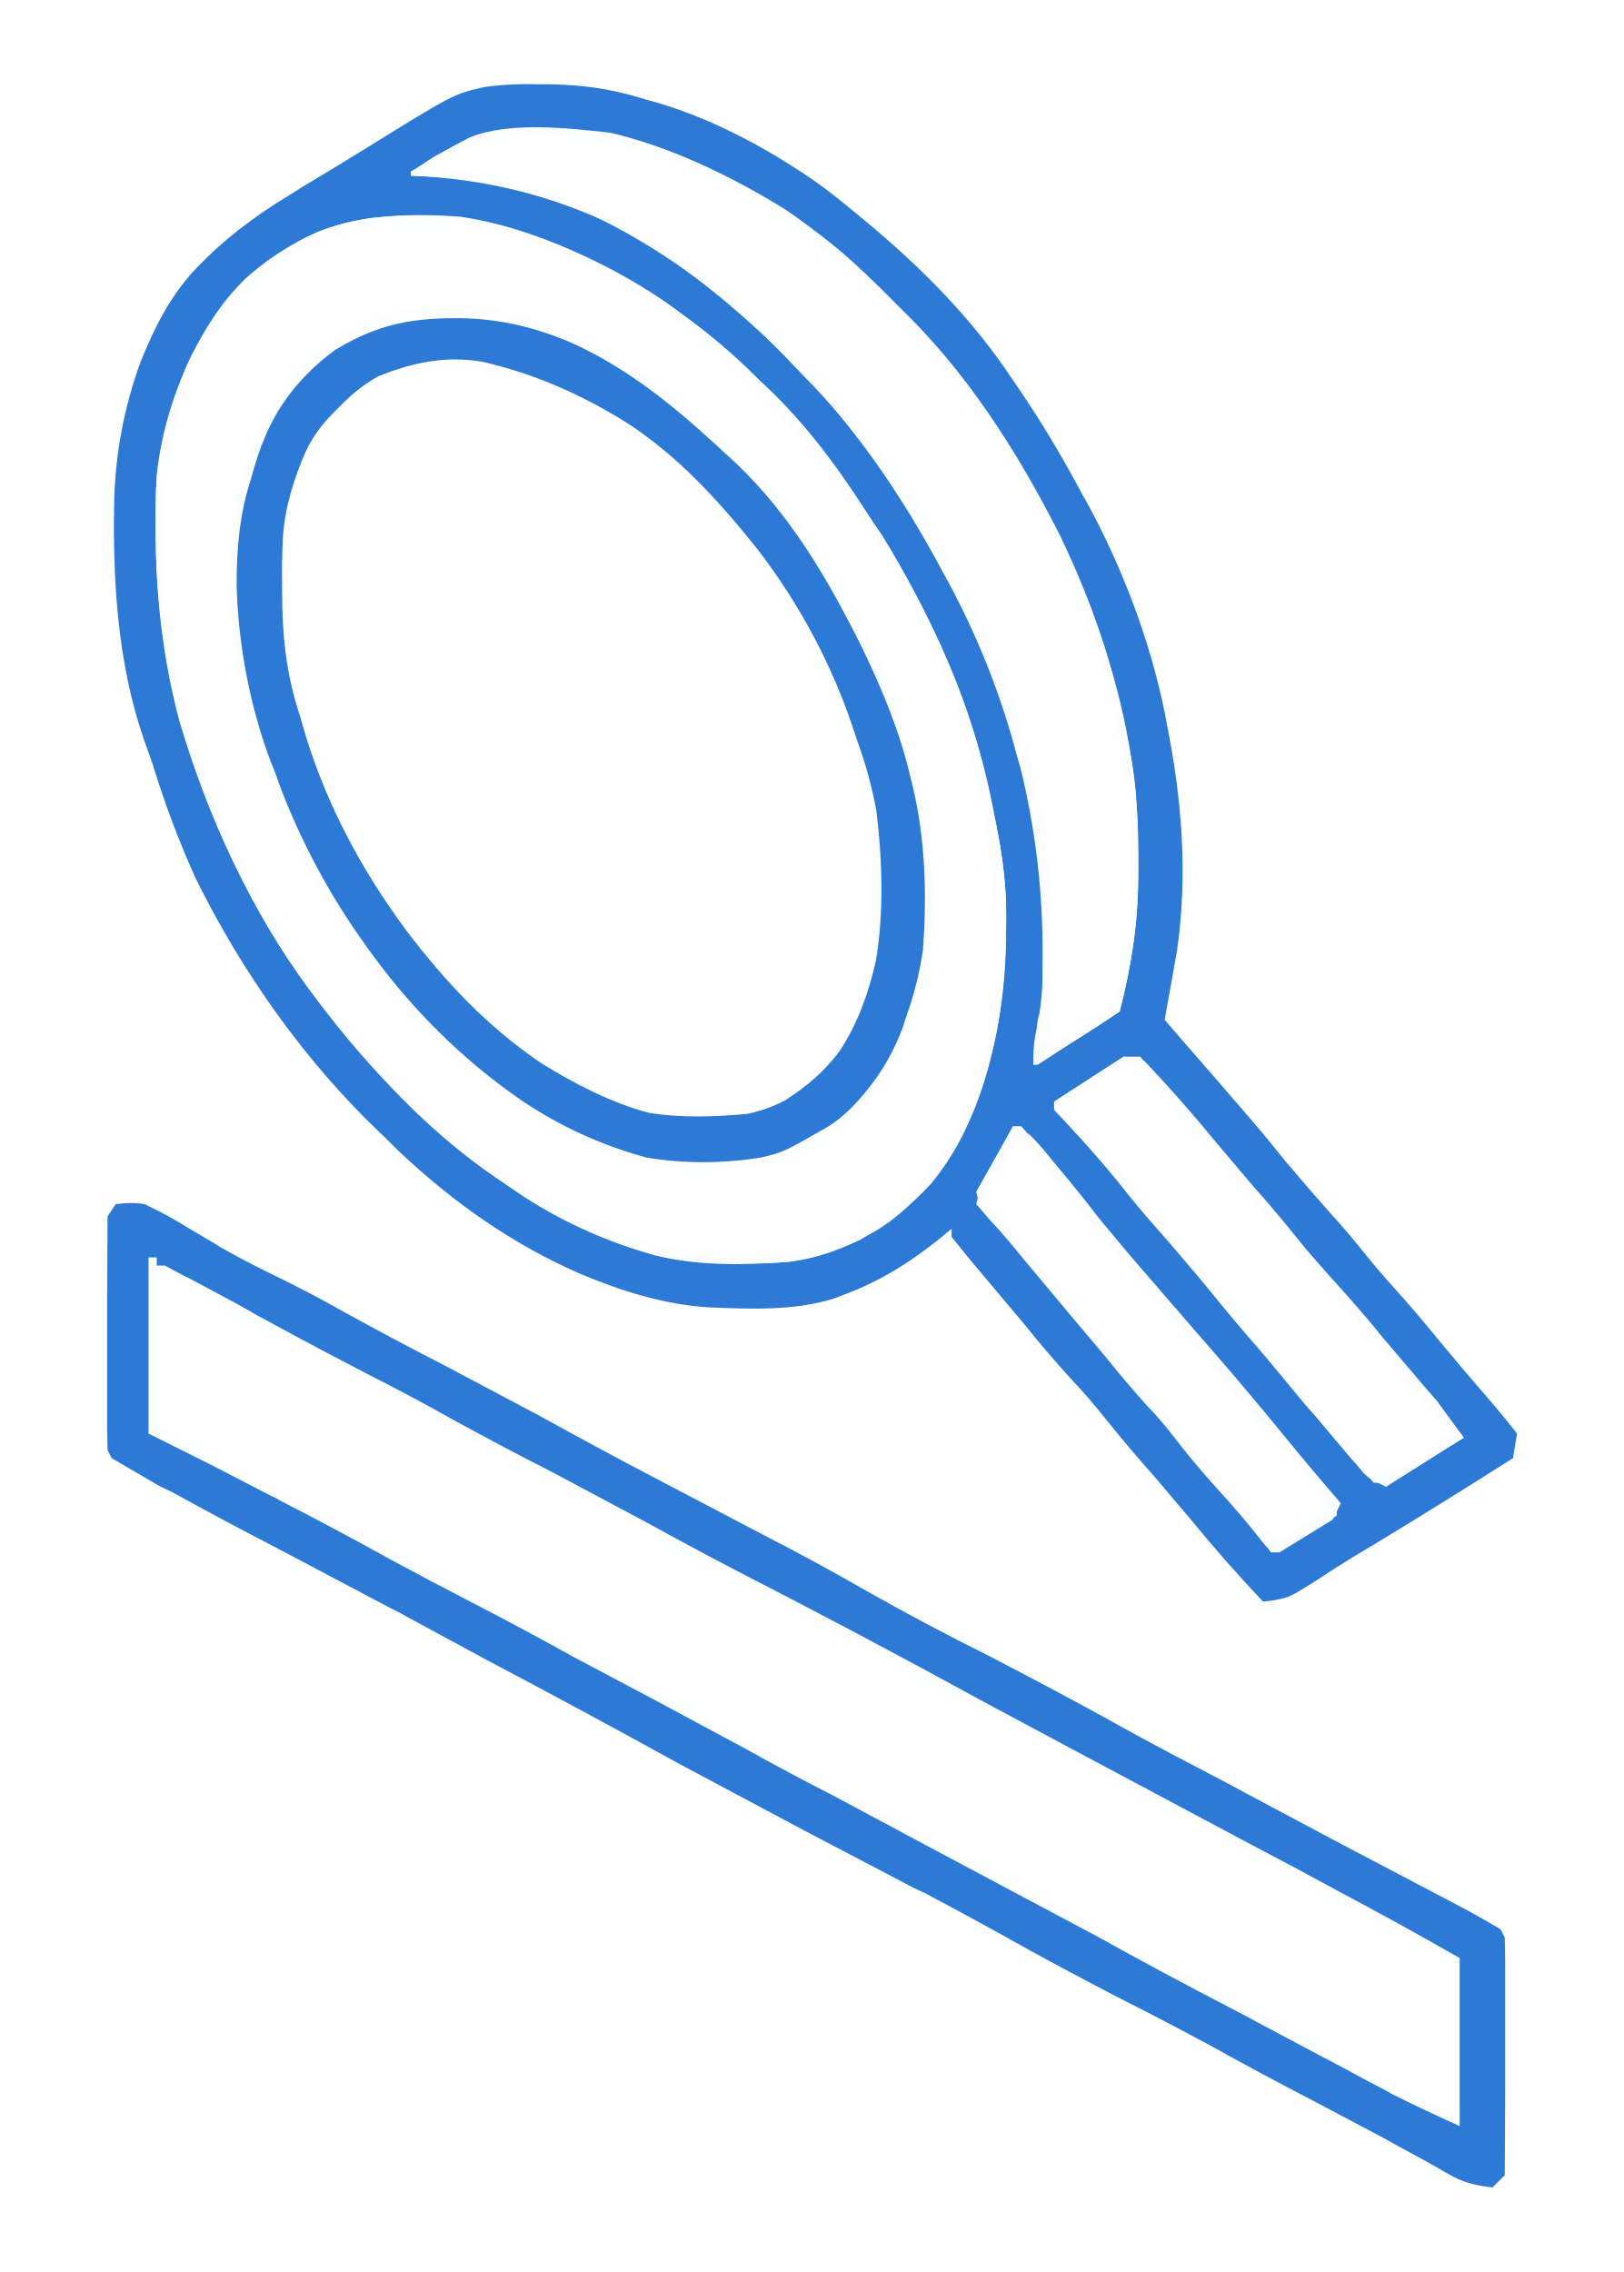
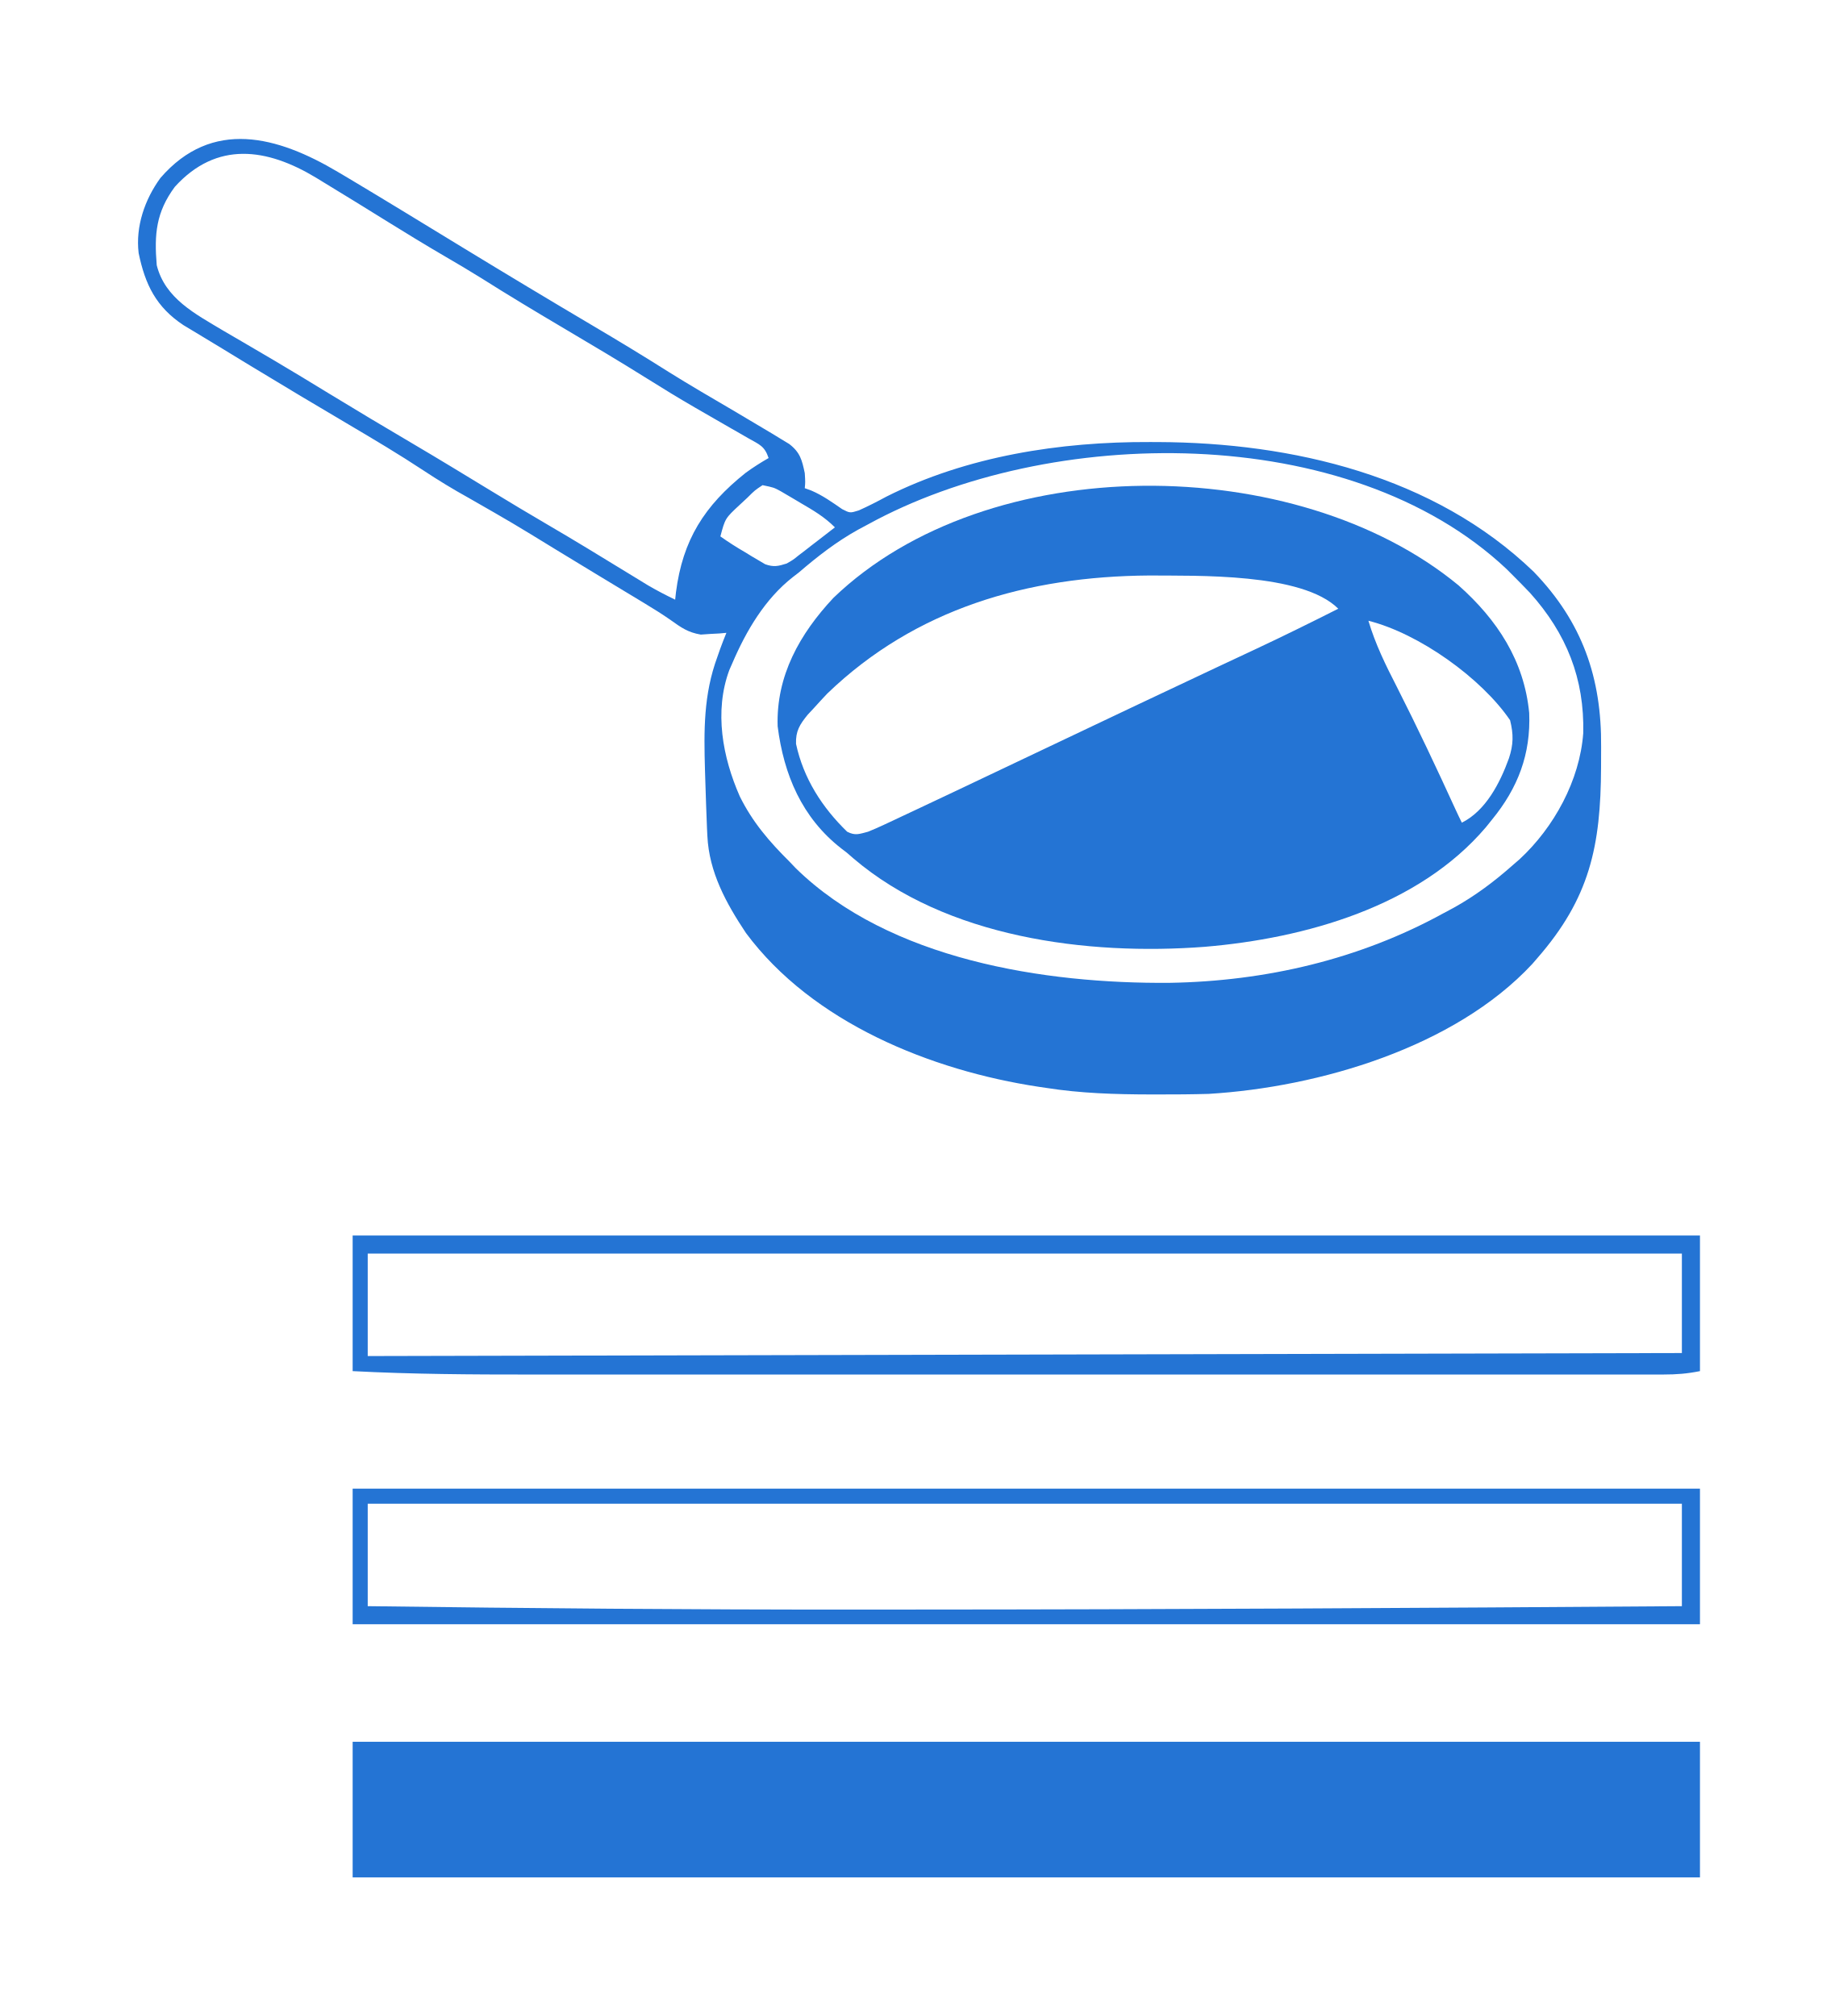
- <svg xmlns="http://www.w3.org/2000/svg" data-slopcamera-line-weight="2.5" width="426" height="596" viewBox="25.069 21.129 375.694 554.491">
-   <defs>
-     <mask id="a" width="426" height="596" x="0" y="0" mask-type="luminance" maskContentUnits="userSpaceOnUse" maskUnits="userSpaceOnUse">
-       <path d="M0 0h426v596H0z" />
-       <path d="M0 0h426v596H0zm122.2 46.3q-9.8 5.6-19.5 11.7l-9 5.7C81.2 71 69.3 78.3 60 89.4c-6.2 8.2-10.4 17.5-13.6 27.3-4.7 16.6-4.6 34.1-3.4 51.3q1.7 19.5 8.2 37.9l2.5 7.2q11.9 34.8 35 63.6L94 283l2 2.4 7 7.6 1.5 1.6c12.7 13.5 26.9 25 43.4 33.4 11.1 5.4 22.7 10.1 35 11.8 10.5 1 22.2 1.4 32.6-.8 8.6-2.7 17.4-7 24.7-12.3q3.6-2.7 6.8-5.7l.8 1.8q1.7 3.2 4 5.8l1.7 2 1.9 2.3 1.9 2.3q11.1 13.3 22.6 26.5 12 13.6 23.5 27.7 5.6 6.9 11.5 13.7l1.8 2q3 3.5 6.3 6.9 3.1-.1 6-1 4.9-2.5 9.4-5.4l2.7-1.7 7.9-4.9 4.2-2.6L365 389l2.5-1.6L384 377l1-6-1.1-1.3q-11-12.5-21.5-25.4-5.4-6.5-11.2-12.8l-7.6-9q-4.8-6-10-11.8l-1.6-2-3.3-3.8q-10.5-12-20.5-24.2-4.4-5.4-9.2-10.7l.4-1.9c3.8-20.5 5.2-40.1 2-60.9-4.6-26.9-14.5-51.9-28-75.6q-7.8-13.4-17.4-25.6l-1.1-1.5c-10.6-14-23.7-26.2-37.9-36.5l-2.3-1.6c-12-8.7-25.3-16-39.5-20.3-9.8-2.7-18.8-4.3-29-4.4h-2.8c-7.7 0-14.2 1.4-21.2 4.6M43 315l-2 3v57c3.2 3.2 4.8 4.7 8.6 6.6l2.8 1.4 3 1.5 6.2 3.2 1.7.8L79 397q15.6 8.5 31.3 16.6 20.6 10.7 41 21.8 13.6 7.5 27.3 14.8l6.9 3.7q18.5 10 37.4 19.8 12.9 6.6 25.6 13.6l22.4 12.2 1.8 1 27 14.2q11 5.7 21.7 11.7l24 12.6q15 7.7 29.6 16l5-1 2-2v-58c-3.2-3.2-4.7-4.6-8.6-6.4q-1.3-.8-2.7-1.4L368 485q-10.6-5.1-20.7-10.8-10.5-6-21.4-11.5-12-6-23.6-12.5l-25-13.5-1.8-1q-13.3-7.2-26.8-14-10.8-5.7-21.5-11.8-14.6-8.3-29.7-15.9-15.6-7.9-31-16.3L141 364q-14.3-7.5-28.6-15.3-12.1-6.7-24.5-13-11.6-6-23.2-12.3l-2.7-1.5-12-6.9z" />
-       <path fill="#010101" d="M131.7 109.3q19.6 4.4 36.6 15.1 8.3 5.9 15.3 13.2l3.9 3.7C199.7 153 208.3 167 216 182c5.7 11.5 9 23.5 12 36l.5 1.8q.9 4.5.7 8.8v2c.4 24.6.4 24.6-3 34.6-3 7-6.6 13-11.8 18.7-4.3 3.7-9.2 6-14.4 8.1-6.1 2-13 1.4-19.5 1.3-4.2-.2-7.8-.5-11.8-1.7q-3-1.2-5.7-2.6l-1.9-.9c-11.7-5.4-21.5-12.5-31.1-21.1l-2.4-2.2c-12-11.2-21.4-26-28.8-40.6-7-14-12.1-29.7-14.8-45.2-1.6-27.3-1.6-27.3 1.6-38.7q2.8-9 8.4-16.3c3.1-3.8 6.3-7 10.5-9.5 8.6-4.6 17.4-7 27.2-5.2" />
-       <path fill="#f6f6f6" d="M145.6 41.7h3c7.8.1 14.8 1 22.4 3.3l1.7.5c14.3 3.8 27.9 11 40 19.2q4.3 3 8.3 6.3l1.7 1.4c14 11.3 27 23.8 37.3 38.6l1.2 1.8q9.8 14 17.8 29.2l1 1.7c8.6 15.8 15.4 33.6 19 51.3l.5 2.7c3.7 18.4 5.2 36.8 2.5 55.5l-1.6 9-1.4 7.8 1 1.2c22 25.3 22 25.3 28.7 33.6q5.4 6.4 11 12.7 4.1 4.5 8 9.4 3.7 4.6 7.8 9.1 5.1 5.7 9.9 11.6 5.6 6.8 11.4 13.5 4.3 4.9 8.2 9.9l-1 6q-16.8 10.7-33.8 21-6.3 3.7-12.3 7.6l-1.8 1.2-4.5 2.8c-2.6 1.4-2.6 1.4-6 2.1l-2.6.3q-9.1-9.6-17.6-20l-8.9-10.5q-5.8-6.5-11.2-13.2-4.4-5.6-9.3-10.8-6-6.6-11.6-13.6l-9.6-11.4q-4-4.7-7.8-9.5v-2l-2.4 2c-7.4 6-14.6 10.6-23.6 14l-2.6 1c-9.8 3.1-20.5 2.6-30.6 2.2-11.1-.7-21.5-4-31.7-8.3-16.6-7.3-31-17.5-44.2-30L109 299l-1.6-1.5c-18.5-17.7-33.5-39-44.9-62Q56.4 222 52 207.6l-2.2-6.2c-6.3-18.4-7.5-37.9-7.2-57.1q.3-17.9 6.4-34.7c3.2-8 7-15.7 12.9-22.2C69 79.8 76.7 74 85.6 68.6l3.2-2 6.3-3.8 8.2-5c22.1-13.7 22.1-13.7 29.5-15.4q6.4-.9 13-.7M127 56q-3.4 1.7-6.6 3.7l-1.6 1L115 63v1l2.6.1c15.3 1 28.3 4 42.4 9.9 17.4 7.9 32.9 20.8 46.4 34 16 15.7 28.1 33.3 38.6 53l1.2 2.2q10.2 18.9 16 39.6 1 4 2.4 8c3.8 13.1 4.7 26 4.7 39.7v2.1c0 7.3-.1 14.2-1.9 21.3q-.6 3.5-.4 7.1 10.8-6 21-13c3.2-12.2 4.7-23.7 4.6-36.4v-2.5c-.1-20.3-3.9-38.7-11-57.8q-5.4-14.1-12.6-27.3l-1-2c-11.7-21.9-27.2-40.6-45.5-57.3C210 73.5 195.5 65.5 180 59c-9-3.5-17.5-6-27.2-6.2h-5.7l-2.8-.1c-6.3 0-11.5.8-17.3 3.3M92.3 77.7Q81.9 82.3 73.8 90c-4.5 4.5-7.8 9.5-10.8 15l-1.4 2.6c-3.8 7.7-5.8 16-7.6 24.4l-.5 2.4c-1 5.1-.7 10.4-.7 15.7v1.9q0 16.7 3.2 33l.4 2c4.8 23 14.2 44.8 26.5 64.7q6 9.5 13.1 18.3l1.2 1.5c11.4 14.2 24 27.2 39.1 37.4l4.4 3c10.2 7 22 12.3 33.9 15.6 10.8 2.7 22.4 2.4 33.4 1.5 6-.8 11.2-2.7 16.7-5.3q9.7-5.5 17.3-13.7c5.5-6.7 9.1-13.8 12-22 5.2-15.1 6.5-30.4 6.3-46.4-.3-9.4-2.1-18.4-4.3-27.6l-.8-3.8c-4.6-20.4-14.3-40.7-25.2-58.5l-6-8.7-1.4-1.9q-9-12.7-19.6-24.1l-1.2-1.3c-12.1-12.8-26-22.6-41.5-30.6C150 79.9 138.5 75.7 127 74c-11.6-.8-23.8-.6-34.7 3.7M289 279l-17 11c1.6 3.1 2.5 4.7 4.8 7.1l1.6 1.7 1.7 1.8q6.8 7.1 12.9 14.9 3.5 4.4 7.3 8.8l1.3 1.6 7.5 8.7q7.9 9.1 15.6 18.6 4.7 5.7 9.7 11.4L350 383h4l18-11c-5-6.6-5-6.6-10.3-12.8q-5.2-5.8-10.2-11.9-9.2-11.4-19.1-22.4-5-5.5-9.7-11.4-10.9-13.1-22.2-25.8L293 279zm-27 17-9 16 1 4c1.8 2.3 1.8 2.3 4 4.6l2.5 2.6 1.3 1.4 6.6 8q4.7 5.8 9.6 11.4 5.4 6.2 10.7 12.8 5.4 6.5 11.1 12.7 4.3 5 8.2 10 3.2 3.9 6.6 7.6 5.6 6.1 10.4 12.9c4-1.4 7.3-3.3 10.8-5.6l1.5-1 3.7-2.4v-4l-17.1-20.1q-5.3-6-10.3-12.3-10.8-13.2-22.2-25.7-5.9-6.5-11-13.4-8-10-16.4-19.5z" />
-       <path fill="#030303" d="M136.6 76c14.6 4.1 28.7 10.6 41.1 19.2Q189 103.4 199 113l2.6 2.3c13.2 12.4 23.4 28.1 32.4 43.7l1.2 2.1c10.3 17.7 18.2 37.6 22 57.7l.8 4.2.5 2.7q2 10.8 1.8 21.6v3.3c-.3 14.5-2.5 27-7.5 40.4-3 7.5-6.6 13.6-11.7 19.7-4 4.3-7.8 8-12.9 11q-9.6 5-20.2 7.3-6 .6-12.2.4h-3.3c-9-.2-17-1.4-25.5-4.4l-1.8-.6c-15.4-5.7-29.2-15-41.7-25.5L116 292l-1.5-1.4c-8.4-8-15.6-16.4-22.5-25.6l-1.8-2.4c-14.3-19.3-24.6-42-31.5-64.9C53.3 178 52 157.5 53 137q1.6-14.3 7.7-27.3c3.8-7.6 8-14.2 13.8-20.4 4.1-3.8 8.6-6.6 13.5-9.3l2.3-1.2c4.9-2.5 9.8-3.7 15.2-4.5 10.7-1 20.7-1 31.1 1.8m-30.3 25.1L101 104l-2.5 1.4c-4.7 2.9-8.4 6.3-12 10.6l-1.5 2-1.4 1.8c-4.7 6.9-7 14.9-9.4 22.8-2.4 10.8-2.1 22.7-.8 33.6 3 20 9 38.2 18.6 56l1 1.8 1 1.7q6.1 11.2 14 21.3l1.9 2.5q13.9 18.1 33 30.7 10.4 6.6 22.1 10.8l2.2.8c6.6 2.2 12.5 2.7 19.3 2.6h3c5.7 0 10.8-.7 16.3-2.6q7.6-3 14.2-7.8 6.3-5.7 10.7-12.8c4.7-8.8 7.5-18.4 9.3-28.2q1.8-25.4-5-50-2.4-8.2-6-16l-1.2-2.7c-8.5-18.3-18.4-34.6-32.6-49l-3.3-3.6c-9.5-10-21.2-18.5-33.4-25-7.3-3.7-15.4-6.5-23.6-7.5-9.5-.9-19.6-1.7-28.6 2M51 328h2v2l2.4.7c4.7 1.6 9 4.1 13.3 6.6q12.7 7 25.8 13.7 13.9 7 27.4 14.6l22.5 12q9.8 5 19.2 10.2 13.8 7.5 27.8 14.7 13.2 6.8 26.4 14 10.7 5.9 21.7 11.5 13.6 7 27.1 14.4l21.8 11.8 1.7 1 25.2 13.3 31.8 17 2.5 1.4L371 499v41c-17.4-8-34.2-17-51-26l-1.8-1-12.6-6.8-28.2-15-2.2-1.2-8.7-4.6-23.2-12.3-2-1-27.8-15L187 443q-17-8.8-33.7-18l-21-11-21-11.4q-13.3-7.2-26.8-14.1-11.9-6.2-23.6-12.8l-2.6-1.4L56 373c-2.1-1.1-2.1-1.1-5-2z" />
-       <path fill="#f5f5f5" d="M43 315c2.6-.3 4.4-.4 7 0q5.6 2.6 11 6l6.1 3.6 1.6 1q6 3.4 12.4 6.5 9.3 4.5 18.3 9.6 12 6.6 24.1 12.8l23 12.2q14.1 7.8 28.4 15.3l2.3 1.2 24.2 12.7q12.3 6.3 24.3 13.2 15 8.5 30.1 16 14.3 7.4 28.2 15 11.6 6.5 23.4 12.6l8.9 4.7 2.2 1.2 21.2 11.3 29.1 15.3q6.2 3.2 12.2 6.8l1 2 .1 5.6v31.9L382 552l-3 3c-3.2-.4-5.8-.9-8.7-2.2l-2.8-1.5-1.5-.9-3.2-1.8-7-3.8-3.6-2-17-9q-12.4-6.4-24.6-13.2-11.1-6-22.4-11.7-11-5.7-21.8-11.6-13-7.3-26-14.2L238 482l-27.3-14.3-30-16q-23.2-12.8-46.7-25.2L114.6 416l-1.8-1-3.5-1.8-28.2-14.9q-12.2-6.3-24.3-13L54 384l-12-7-1-2-.1-5.5v-31.3L41 318zm8 13v43l16 8 14.1 7.3c1 .4 1 .4 1.9 1q13.5 6.9 27 14.4 9.8 5.3 19.5 10.3 12.8 6.6 25.2 13.5l20 10.6 22.5 12.1q10.4 5.8 21 11.2L238 470l22.5 12 21.8 11.6q16.2 9 32.4 17.4l4.4 2.3 2.2 1.2 15.6 8.3 4.4 2.3 6.1 3.3 5.7 3 1.6.9q8 4 16.3 7.7v-41q-14.5-8.3-29.2-16.1l-3.7-2-7.4-4-10.6-5.6-39.4-21-25.6-13.7Q224.8 420 194 404.2q-10.9-5.7-21.6-11.6l-22.5-12q-12.4-6.3-24.6-13-10.3-5.8-20.8-11.1-12-6.2-24.1-12.8l-2.8-1.5-5.1-2.9-11.2-6-2-1L55 330h-2v-2z" />
-       <path fill="#030303" d="M163.6 53.5c14.7 3.4 29.6 10.6 42.4 18.5 9 5.9 16.8 13.2 24.5 20.6l2.9 2.7c16.9 15.9 29.7 36 40.1 56.6 6.7 14 12.2 28.7 15 43.8l1.2 5.2c2.3 9.2 2.8 18 2.7 27.4l.1 7.3c0 11.4-1.7 21.4-4.5 32.4l-20 13h-1l.4-5.2.3-3c.3-2.8.3-2.8.8-4.6q.9-4.4.7-8.8v-2c.4-24-3.3-45.5-11.1-68.4-8.4-23.5-21.4-45.6-37.1-65q-4.5-5.4-9.5-10.5l-4.8-5q-19.5-20.7-44.8-33.6-7.3-3.4-14.9-5.9l-3-1c-9.4-3-19.3-3.5-29-4 1.8-2.1 3.5-3.3 6-4.8l3.4-1.8 1.7-1 1.7-.9 1.5-.8c9.8-4 24-2.3 34.3-1.2" />
-       <path fill="#f5f5f5" d="M127.8 98.8c8.6.2 16.5 2 24.6 5.2 14.2 6 25.9 15.4 37.1 25.7l2.5 2.3 2.5 2.3c13.4 12.8 22.5 28.5 30.7 45 5 10.4 9.2 20.5 11.8 31.7l.5 2c3.1 13 3.5 26.6 2.5 40q-1.2 8.2-4 16l-.9 2.8q-3.2 8.7-9 15.7c-2.8 3.4-5.4 6.1-9.1 8.5-11 6.3-11 6.3-16.4 7.6-9 1.5-19.2 1.6-28.2 0q-16.1-4.4-29.9-13.6c-15-10.2-28-23.3-38.4-38q-13.4-18.6-21.4-40-.7-2.3-1.7-4.5c-5.2-13.7-8.1-28.8-8.5-43.5 0-9 .7-17.4 3.5-26l1-3.5c1.9-6.2 4.3-11.7 8.3-17q4.8-6.3 11.3-11c10.5-6.4 19.2-7.9 31.2-7.7M107 113q-4.4 2.5-8 6l-2 2c-3.1 3-5.5 6-7.5 10-3 6.9-5.2 13.7-5.7 21.3q-.3 5.6-.2 11.2v2c0 10.7 1 20.3 4.4 30.5l1.3 4.5c5.3 17.3 13.8 33.1 24.6 47.7 9.5 12.5 19.7 23.4 32.8 32.3 8 5 17.2 9.8 26.4 12.2 7.7 1.3 16.1 1 23.9.3q5-1 9.5-3.4c5.2-3.4 9.5-7 13.2-12 4.4-6.7 7-14 8.8-21.9 2-11.5 1.6-25.2.1-36.9q-1.6-8.6-4.6-16.8l-.7-2.1c-5.2-16-13.3-31.2-23.5-44.5-9.3-11.7-19.7-23.2-32.4-31.3-11-6.8-22.3-11.8-35-14.7-9-1.5-17 .2-25.4 3.6" />
-       <path fill="#030303" d="m289 279 5 1q9.1 9.6 17.6 20l8.9 10.5q5.8 6.5 11.2 13.3 4.4 5.4 9.3 10.7 6 6.6 11.6 13.5l10.2 12 1.4 1.6 1.3 1.5 6.5 8.9-19 12c-4-2-4-2-5.5-3.4l-1.3-1.6-1.6-1.8-1.7-2-1.7-2-5.2-6.2-3-3.4-6.6-8-4.2-5q-6.4-7.3-12.6-15-6.3-7.6-12.9-15.1-4.6-5.2-8.8-10.6-7.5-9.2-15.9-17.9v-2z" />
-       <path fill="#050505" d="M262 296c1.6.6 1.6.6 4 2q3 3 5.8 6.6l1.6 1.9q5 6 9.7 12.1Q290 327 297 335l1.6 1.9 6.5 7.5q12.1 13.7 23.6 27.8 6.5 8 13.3 15.8l-2 4-13 8h-2q-.7-1-1.7-2-5.6-7.2-11.9-14-5.4-6-10.4-12.5-3-3.9-6.4-7.4-5.2-5.8-10-11.8l-9.1-10.8-10.2-12.2q-6-7.4-12.3-14.3.9-4 2.8-7.7l1.1-2 1.2-2 1.1-2.2z" />
-     </mask>
-   </defs>
-   <g fill="#2474d4" stroke="#2474d4" stroke-width="2.5" stroke-linejoin="round" vector-effect="non-scaling-stroke" mask="url(#a)">
-     <path d="m190 51 3.1 1.4c49 23.3 82.3 71.5 100.4 121.2 6.7 19.2 9.7 39.6 9.8 59.8v4.4c0 9-.7 17.4-2.7 26.2-.8 3.2-.8 3.2.4 7l5.5 6.6 3.3 3.8 1.7 1.8 6 7.2q7.7 9.5 15.8 18.7l22 25.6 8.6 10.2 1.5 1.8 8 9.2 1.6 1.9 3 3.6c6.8 7.8 6.8 7.8 8 12.6-2.1 4.2-3 5-7 7.3l-3 1.9-3 1.8-5.4 3.3-5.6 3.4q-12.6 7.6-25 15.6c-9 5.7-9 5.7-12.4 5.6-5.6-2-9.4-8-13.2-12.3l-3.1-3.8-1.7-1.9-4.7-5.5q-8-9.3-15.8-18.9-4.2-5-8.7-9.7C276 359 276 359 276 357h-2q-2.6-3-5-6.4-6.1-7.9-13-15.3-4.6-5.4-9-11.3c-3.7 1.3-6.5 3-9.6 5.3-16.2 11.5-34.5 13.5-53.8 11.2-18-3.2-35.7-10-50.6-20.5l-3-2q-9.6-7.2-18.2-15.4l-6-5.2c-2.2-2-4.1-3.7-6-6l-1.8-2-2-2.4-2.4-2.8C75.3 262.5 61.3 237.8 52 211l-.9-2.5C39.7 175 36.6 137 51 104l1.2-2.9c7-15.2 19.9-25.4 34-33.8l6.9-4.1 3.5-2.1 9.9-6.1 3-2 5.9-3.6c23-14.2 51.1-9.2 74.6 1.6m-68 8-1 4 4.3.7c29 4.9 53.3 16.7 74.5 37.3 2 2.2 2 2.2 4.2 2l2 4 5.3 5.2c33.7 32.8 58.1 85.7 58.8 133v8.2q0 12.4-1.1 24.6 6.1-2.3 11.7-5.8l3.4-2c6.1-4.6 6-12.4 7-19.5 2.1-16.9 1.1-33-2.1-49.7l-.8-4.3c-6.5-30.5-20.9-59.3-40.2-83.7l-2.3-3c-2.7-3.6-2.7-3.6-5.7-7h-2l-2-4c-21.7-24-53-44.2-86-46.2-10.2-.2-19 1.4-28 6.2M70.3 95c-17.4 22.4-18.4 51.3-16 78.4 1.6 12.9 5.3 25.4 9.7 37.6l1.3 3.7c6 16.2 14.4 32.4 24.7 46.3l2.4 3.3c24 31.7 55.2 58.4 95.6 64.7 17 1.6 32.1-1.8 45.8-12.1 15.3-13 23.5-33 25.2-52.9 1.8-45-11.2-89.2-39-125l-2.4-3.3c-21.1-28.3-49.9-52-85-60.1-23.8-3.3-46 .4-62.3 19.5m213.2 188.3-2.8 1.9q-3.4 2.3-6.7 4.8c1.2 4.7 2.7 6.1 6 9.6q6.6 7 12.7 14.6 6.5 7.9 13.3 15.8l15.4 18.4q6 7.5 12.6 14.9l8.2 9.5 1.5 1.8 4 5c2.1 2.6 2.1 2.6 5.3 3.4q3.8-2 7.5-4.2l2-1.3c3.3-2 5.8-3.8 8.5-6.5l-1.9-2q-7.5-8.3-14.8-17.1-16.4-20-33.4-39.3L308 297.8l-9.7-11.2-3.6-4.6-1.8-2c-4.6 0-5.8.9-9.5 3.3M263 297l-3.6 5.8-3.8 6c-2 3.2-2 3.2-.6 7.2q2.5 3.2 5.3 6.3l1.6 1.9 3.4 3.8 8.4 9.8 1.7 1.9q5.4 6.2 10.5 12.7 6.1 7.5 12.5 14.8l6.1 7 3 3.5 7.8 9.2 1.7 2 3 3.7c2.3 2.5 4.2 4.5 7 6.4l14-9c-4.3-8.5-11.4-15.5-17.8-22.5q-4.5-5.2-8.8-10.5-6.3-7.7-12.9-15.2l-9-10.5-7.5-8.8q-9.3-10.7-17.8-21.8c-2-2.7-2-2.7-4.2-3.7M43 314c7.6 0 12.3 2.6 18.7 6.5q7.7 4.4 15.7 8.4 10.2 5.4 20.3 11 8 4.5 16 8.4 7.4 3.8 14.5 8 8.6 4.7 17.6 9l9 5.1q7.8 4.6 15.9 8.4 7.8 4 15.4 8.3t15.7 8.3q13.3 6.7 26.2 14 19.4 10.7 39.2 20.7 7.5 3.8 14.6 8l18.4 9.8 26 13.8 22.7 12.2 6.5 3.4 2.2 1.2 4.3 2.3q7.8 4.2 15.8 7.6c3.2 2.2 3.9 3.9 5.3 7.6q.5 6.3.4 12.5v40c-.5 3-1.3 4.3-3.4 6.5-6.7 1.2-11.2-1.9-16.7-5.1l-6-3.3-3-1.8-16.8-8.8q-13.8-7-27.4-14.6-9.7-5.4-19.6-10.4-12.5-6.5-24.9-13.3L229 478l-4.4-2.4-17-9q-26-13.5-51.6-27.6-43-23.5-86.6-46c-25.8-13.4-25.8-13.4-28.4-16l-.1-5.6v-19.9l-.1-13v-18.9c.2-2.6.2-2.6 2.2-5.6m9 16v40c13.6 7.6 13.6 7.6 27.4 14.7q26.6 13.4 52.7 28 11 6 22.3 11.8l28 15q11.3 6.4 23 12.4 1 .7 2.4 1.3l14.4 7.4q8 4 16 8.6 10 5.5 20.2 10.7 11.4 5.9 22.6 12.1 12.8 7 25.8 13.7 10.7 5.5 21.3 11.4 12 6.6 24.3 13l3.2 1.6 3 1.6 2.7 1.4 9.7 4.3v-40l-16-8-13.6-7.2-3.7-2-24.4-13.3L260 440q-28.5-15-56.9-30.5-10-5.5-20.4-10.6-7-3.6-13.8-7.4-13-7.1-26.4-14-14-7.2-27.8-14.7Q95.5 352.3 76 342l-10.3-5.4-5.2-2.7-2.3-1.3c-2.9-1.8-2.9-1.8-6.1-2.6" />
-     <path d="M169.7 112.4q11.9 8.3 22.3 18.6l2.4 2.2c28.4 27.2 46 68.3 46.9 107.4-.2 18.5-4.7 37-17.6 50.8-10 9.8-22 14-36 14l-2.5-.1c-24.2-.5-44.7-14.4-61.9-30.2-2.3-2.1-2.3-2.1-4.7-3.9-3.4-3-6-6.2-8.7-9.8l-1.7-2.3q-9-12-16.2-25.1l-1.1-2c-15.2-27.4-23.3-62-16.3-93 4.5-14.7 11.8-28.2 25.8-35.8l2.6-1.2 2.4-1.3c20.9-9.2 46.5.3 64.3 11.7m-74 10.7C85 136.1 82.9 154.7 84 171c2.7 26 11.4 51 27 72l2.2 3c16.7 23 39 42.4 67.8 47 11.2 1.1 21.7-1 30.7-8 10.6-9.4 16-22 17.3-36 2-38.2-12.8-74.7-38-103.2-11.5-12.6-24.2-22.8-40-29.8l-2.7-1.2c-19-8-37.8-6.9-52.5 8.3" />
-   </g>
+ <svg xmlns="http://www.w3.org/2000/svg" viewBox="0 0 610 669" width="610" height="669">
+   <path d="M0 0 C12.828 11.399 21.77 25.004 23.43 42.332 C23.994 56.009 19.688 67.229 11.086 77.742 C10.417 78.574 9.748 79.405 9.059 80.262 C-13.314 106.599 -50.928 117.132 -84.186 119.934 C-123.234 122.916 -169.953 116.905 -200.785 90.594 C-201.488 89.983 -202.19 89.372 -202.914 88.742 C-203.524 88.275 -204.133 87.809 -204.762 87.328 C-217.873 77.114 -223.887 62.791 -225.914 46.742 C-226.443 30.023 -218.569 16.057 -207.414 4.148 C-156.168 -45.176 -53.677 -44.342 0 0 Z M-209.414 35.867 C-210.936 37.472 -212.437 39.096 -213.914 40.742 C-214.591 41.469 -215.268 42.196 -215.965 42.945 C-218.59 46.181 -219.962 48.347 -219.816 52.586 C-217.351 64.042 -211.172 73.674 -202.852 81.742 C-200.161 83.131 -198.815 82.498 -195.914 81.742 C-194.157 81.036 -192.422 80.273 -190.707 79.469 C-189.667 78.984 -188.627 78.499 -187.555 77.999 C-185.846 77.191 -185.846 77.191 -184.102 76.367 C-182.885 75.797 -181.667 75.227 -180.414 74.639 C-176.243 72.682 -172.078 70.714 -167.914 68.742 C-166.784 68.207 -166.784 68.207 -165.63 67.661 C-155.624 62.924 -145.626 58.17 -135.63 53.412 C-126.604 49.117 -117.572 44.834 -108.539 40.555 C-107.761 40.186 -106.982 39.817 -106.18 39.437 C-97.64 35.39 -89.095 31.353 -80.539 27.34 C-79.777 26.982 -79.014 26.624 -78.229 26.255 C-74.645 24.574 -71.061 22.894 -67.475 21.218 C-58.211 16.874 -49.046 12.356 -39.914 7.742 C-51.907 -4.25 -86.945 -3.143 -102.767 -3.281 C-142.897 -2.988 -180.122 7.668 -209.414 35.867 Z M-29.914 11.742 C-27.608 19.485 -24.228 26.382 -20.539 33.555 C-13.701 47.021 -7.281 60.656 -0.999 74.389 C-0.325 75.85 0.366 77.303 1.086 78.742 C9.042 74.764 13.756 65.549 16.711 57.367 C18.213 52.81 18.256 49.417 17.086 44.742 C7.562 30.742 -13.17 15.928 -29.914 11.742 Z " transform="translate(483.9141,194.2578)" fill="#2474d4" />
+   <path d="M0 0 C147.51 0 295.02 0 447 0 C447 14.85 447 29.7 447 45 C299.49 45 151.98 45 0 45 C0 30.15 0 15.3 0 0 Z " transform="translate(117,578)" fill="#2474d4" />
+   <path d="M0 0 C1.132 0.67 2.264 1.341 3.43 2.031 C16.094 9.59 28.665 17.306 41.256 24.986 C55.729 33.811 70.253 42.544 84.842 51.175 C93.238 56.144 101.572 61.183 109.812 66.406 C116.865 70.823 124.074 74.992 131.249 79.206 C134.507 81.124 137.756 83.057 141 85 C142.054 85.627 143.108 86.254 144.194 86.9 C145.182 87.504 146.17 88.108 147.188 88.731 C148.064 89.262 148.941 89.793 149.844 90.341 C153.44 93.108 154.079 95.609 155 100 C155.188 103 155.188 103 155 105 C155.723 105.263 156.446 105.526 157.191 105.797 C160.922 107.395 164.072 109.652 167.402 111.953 C170.008 113.285 170.008 113.285 172.938 112.371 C176.061 110.972 179.053 109.442 182.062 107.812 C208.837 94.327 239.796 89.556 269.5 89.688 C270.821 89.691 270.821 89.691 272.169 89.694 C316.771 89.869 363.818 100.894 396.848 132.746 C413.005 149.481 419.394 167.965 419.206 190.829 C419.188 193.1 419.185 195.37 419.185 197.641 C419.083 223.822 415.419 241.048 398 261 C397.459 261.627 396.917 262.253 396.359 262.898 C370.62 290.588 325.509 303.799 289 306 C283.354 306.162 277.71 306.196 272.062 306.188 C271.282 306.187 270.502 306.186 269.699 306.186 C258.009 306.161 246.568 305.828 235 304 C234.201 303.882 233.403 303.764 232.58 303.642 C196.972 298.254 157.586 282.389 135.481 252.606 C128.911 242.725 123.256 232.443 122.684 220.394 C122.641 219.506 122.599 218.618 122.555 217.703 C122.342 212.469 122.156 207.236 122 202 C121.965 200.885 121.929 199.771 121.893 198.623 C121.521 185.441 121.386 173.519 126 161 C126.308 160.117 126.616 159.234 126.934 158.324 C127.58 156.534 128.281 154.763 129 153 C128.238 153.07 127.476 153.139 126.691 153.211 C125.143 153.292 125.143 153.292 123.562 153.375 C122.049 153.479 122.049 153.479 120.504 153.586 C116.27 152.878 114.015 151.267 110.565 148.806 C107.771 146.839 104.904 145.062 101.981 143.293 C100.89 142.632 99.799 141.972 98.675 141.291 C96.949 140.25 96.949 140.25 95.188 139.188 C92.697 137.681 90.206 136.175 87.715 134.668 C87.08 134.284 86.445 133.901 85.791 133.505 C81.355 130.824 76.927 128.128 72.504 125.426 C58.037 116.556 58.037 116.556 43.312 108.125 C38.234 105.317 33.339 102.324 28.5 99.125 C20.39 93.772 12.053 88.814 3.688 83.875 C-6.974 77.579 -17.608 71.246 -28.188 64.812 C-29.289 64.143 -30.391 63.473 -31.527 62.783 C-33.631 61.501 -35.734 60.218 -37.836 58.931 C-40.06 57.573 -42.291 56.225 -44.526 54.883 C-45.677 54.187 -46.829 53.491 -48.016 52.773 C-49.054 52.15 -50.092 51.527 -51.161 50.884 C-60.203 44.883 -63.834 37.464 -66 27 C-67.067 18.159 -63.969 9.187 -58.785 2.066 C-41.608 -17.817 -19.865 -11.778 0 0 Z M-54 5 C-60.223 13.421 -60.861 20.726 -60 31 C-57.238 42.078 -47.192 47.162 -38.004 52.684 C-35.86 53.94 -33.712 55.191 -31.562 56.438 C-29.174 57.837 -26.786 59.238 -24.398 60.641 C-23.179 61.357 -21.959 62.073 -20.702 62.81 C-14.664 66.382 -8.676 70.034 -2.688 73.688 C6.376 79.21 15.473 84.665 24.623 90.041 C33.459 95.244 42.211 100.581 50.969 105.914 C57.12 109.656 63.28 113.375 69.5 117 C78.538 122.273 87.46 127.735 96.383 133.201 C97.539 133.907 98.695 134.613 99.887 135.34 C101.437 136.289 101.437 136.289 103.018 137.258 C105.957 138.975 108.939 140.514 112 142 C112.13 140.801 112.13 140.801 112.262 139.578 C114.496 122.11 121.726 110.803 135.387 99.91 C137.852 98.108 140.354 96.521 143 95 C141.659 90.976 139.95 90.529 136.297 88.445 C135.1 87.755 133.904 87.065 132.671 86.354 C132.032 85.991 131.393 85.628 130.735 85.254 C127.376 83.344 124.035 81.405 120.691 79.469 C120.023 79.083 119.354 78.697 118.666 78.299 C113.272 75.178 107.963 71.94 102.688 68.625 C93.774 63.04 84.742 57.665 75.688 52.312 C66.213 46.711 56.784 41.06 47.484 35.172 C43.633 32.772 39.733 30.472 35.812 28.188 C29.373 24.434 23.016 20.563 16.688 16.625 C9.561 12.198 2.425 7.786 -4.75 3.438 C-5.547 2.949 -6.344 2.461 -7.165 1.958 C-23.387 -7.828 -40.069 -10.356 -54 5 Z M176 117 C174.922 117.576 173.845 118.152 172.734 118.746 C165.483 122.772 159.28 127.608 153 133 C152.364 133.49 151.729 133.98 151.074 134.484 C141.8 141.733 135.575 152.326 131 163 C130.66 163.773 130.319 164.547 129.969 165.344 C124.884 179.09 127.729 194.297 133.438 207.266 C137.646 215.803 143.273 222.331 150 229 C150.661 229.695 151.323 230.39 152.004 231.106 C183.081 261.555 234.662 269.492 276.074 269.148 C307.892 268.617 339.029 261.387 367 246 C368.613 245.138 368.613 245.138 370.258 244.258 C377.502 240.238 383.803 235.487 390 230 C390.709 229.386 391.418 228.773 392.148 228.141 C403.589 217.559 412.11 201.971 413.273 186.32 C413.711 168.236 407.737 153.266 395.625 139.75 C393.77 137.814 391.896 135.896 390 134 C388.904 132.904 388.904 132.904 387.785 131.785 C335.424 82.544 235.985 84.06 176 117 Z M141 104 C138.438 105.691 138.438 105.691 136 108.125 C134.732 109.305 134.732 109.305 133.438 110.508 C128.597 115.009 128.597 115.009 127 121 C129.7 122.917 132.332 124.597 135.188 126.25 C135.956 126.722 136.725 127.194 137.518 127.68 C138.268 128.12 139.019 128.561 139.793 129.016 C140.479 129.421 141.165 129.826 141.872 130.243 C144.673 131.239 146.187 130.899 149 130 C151.077 128.816 151.077 128.816 152.988 127.277 C153.694 126.739 154.4 126.201 155.127 125.647 C155.848 125.082 156.569 124.519 157.312 123.938 C158.423 123.086 158.423 123.086 159.557 122.217 C161.377 120.819 163.189 119.411 165 118 C161.497 114.497 157.815 112.353 153.562 109.875 C152.799 109.42 152.035 108.965 151.248 108.496 C150.507 108.062 149.767 107.627 149.004 107.18 C148.332 106.785 147.66 106.391 146.967 105.984 C144.741 104.781 144.741 104.781 141 104 Z " transform="translate(112,57)" fill="#2474d4" />
+   <path d="M0 0 C147.51 0 295.02 0 447 0 C447 14.85 447 29.7 447 45 C442.711 45.858 439.256 46.125 434.924 46.126 C433.473 46.128 432.021 46.131 430.526 46.134 C428.914 46.132 427.303 46.129 425.691 46.127 C423.98 46.128 422.269 46.13 420.557 46.132 C415.849 46.136 411.141 46.134 406.433 46.131 C401.356 46.129 396.279 46.132 391.202 46.135 C381.249 46.139 371.296 46.138 361.343 46.135 C353.245 46.133 345.147 46.133 337.048 46.134 C335.896 46.134 334.743 46.134 333.556 46.134 C331.214 46.135 328.873 46.135 326.531 46.135 C304.551 46.138 282.572 46.135 260.592 46.13 C241.769 46.125 222.947 46.126 204.125 46.13 C182.253 46.136 160.382 46.138 138.511 46.135 C136.172 46.134 133.833 46.134 131.494 46.134 C130.344 46.134 129.193 46.133 128.008 46.133 C119.938 46.133 111.867 46.134 103.797 46.136 C93.934 46.139 84.07 46.138 74.207 46.133 C69.184 46.13 64.16 46.129 59.137 46.133 C39.395 46.145 19.721 46.028 0 45 C0 30.15 0 15.3 0 0 Z M5 6 C5 17.22 5 28.44 5 40 C148.88 39.67 292.76 39.34 441 39 C441 28.11 441 17.22 441 6 C297.12 6 153.24 6 5 6 Z " transform="translate(117,410)" fill="#2474d4" />
+   <path d="M0 0 C147.51 0 295.02 0 447 0 C447 14.85 447 29.7 447 45 C299.49 45 151.98 45 0 45 C0 30.15 0 15.3 0 0 Z M5 5 C5 16.22 5 27.44 5 39 C58.69 39.713 112.37 40.171 166.065 40.131 C172.413 40.126 178.762 40.123 185.11 40.122 C270.409 40.104 355.704 39.593 441 39 C441 27.78 441 16.56 441 5 C297.12 5 153.24 5 5 5 Z " transform="translate(117,494)" fill="#2474d4" />
</svg>
